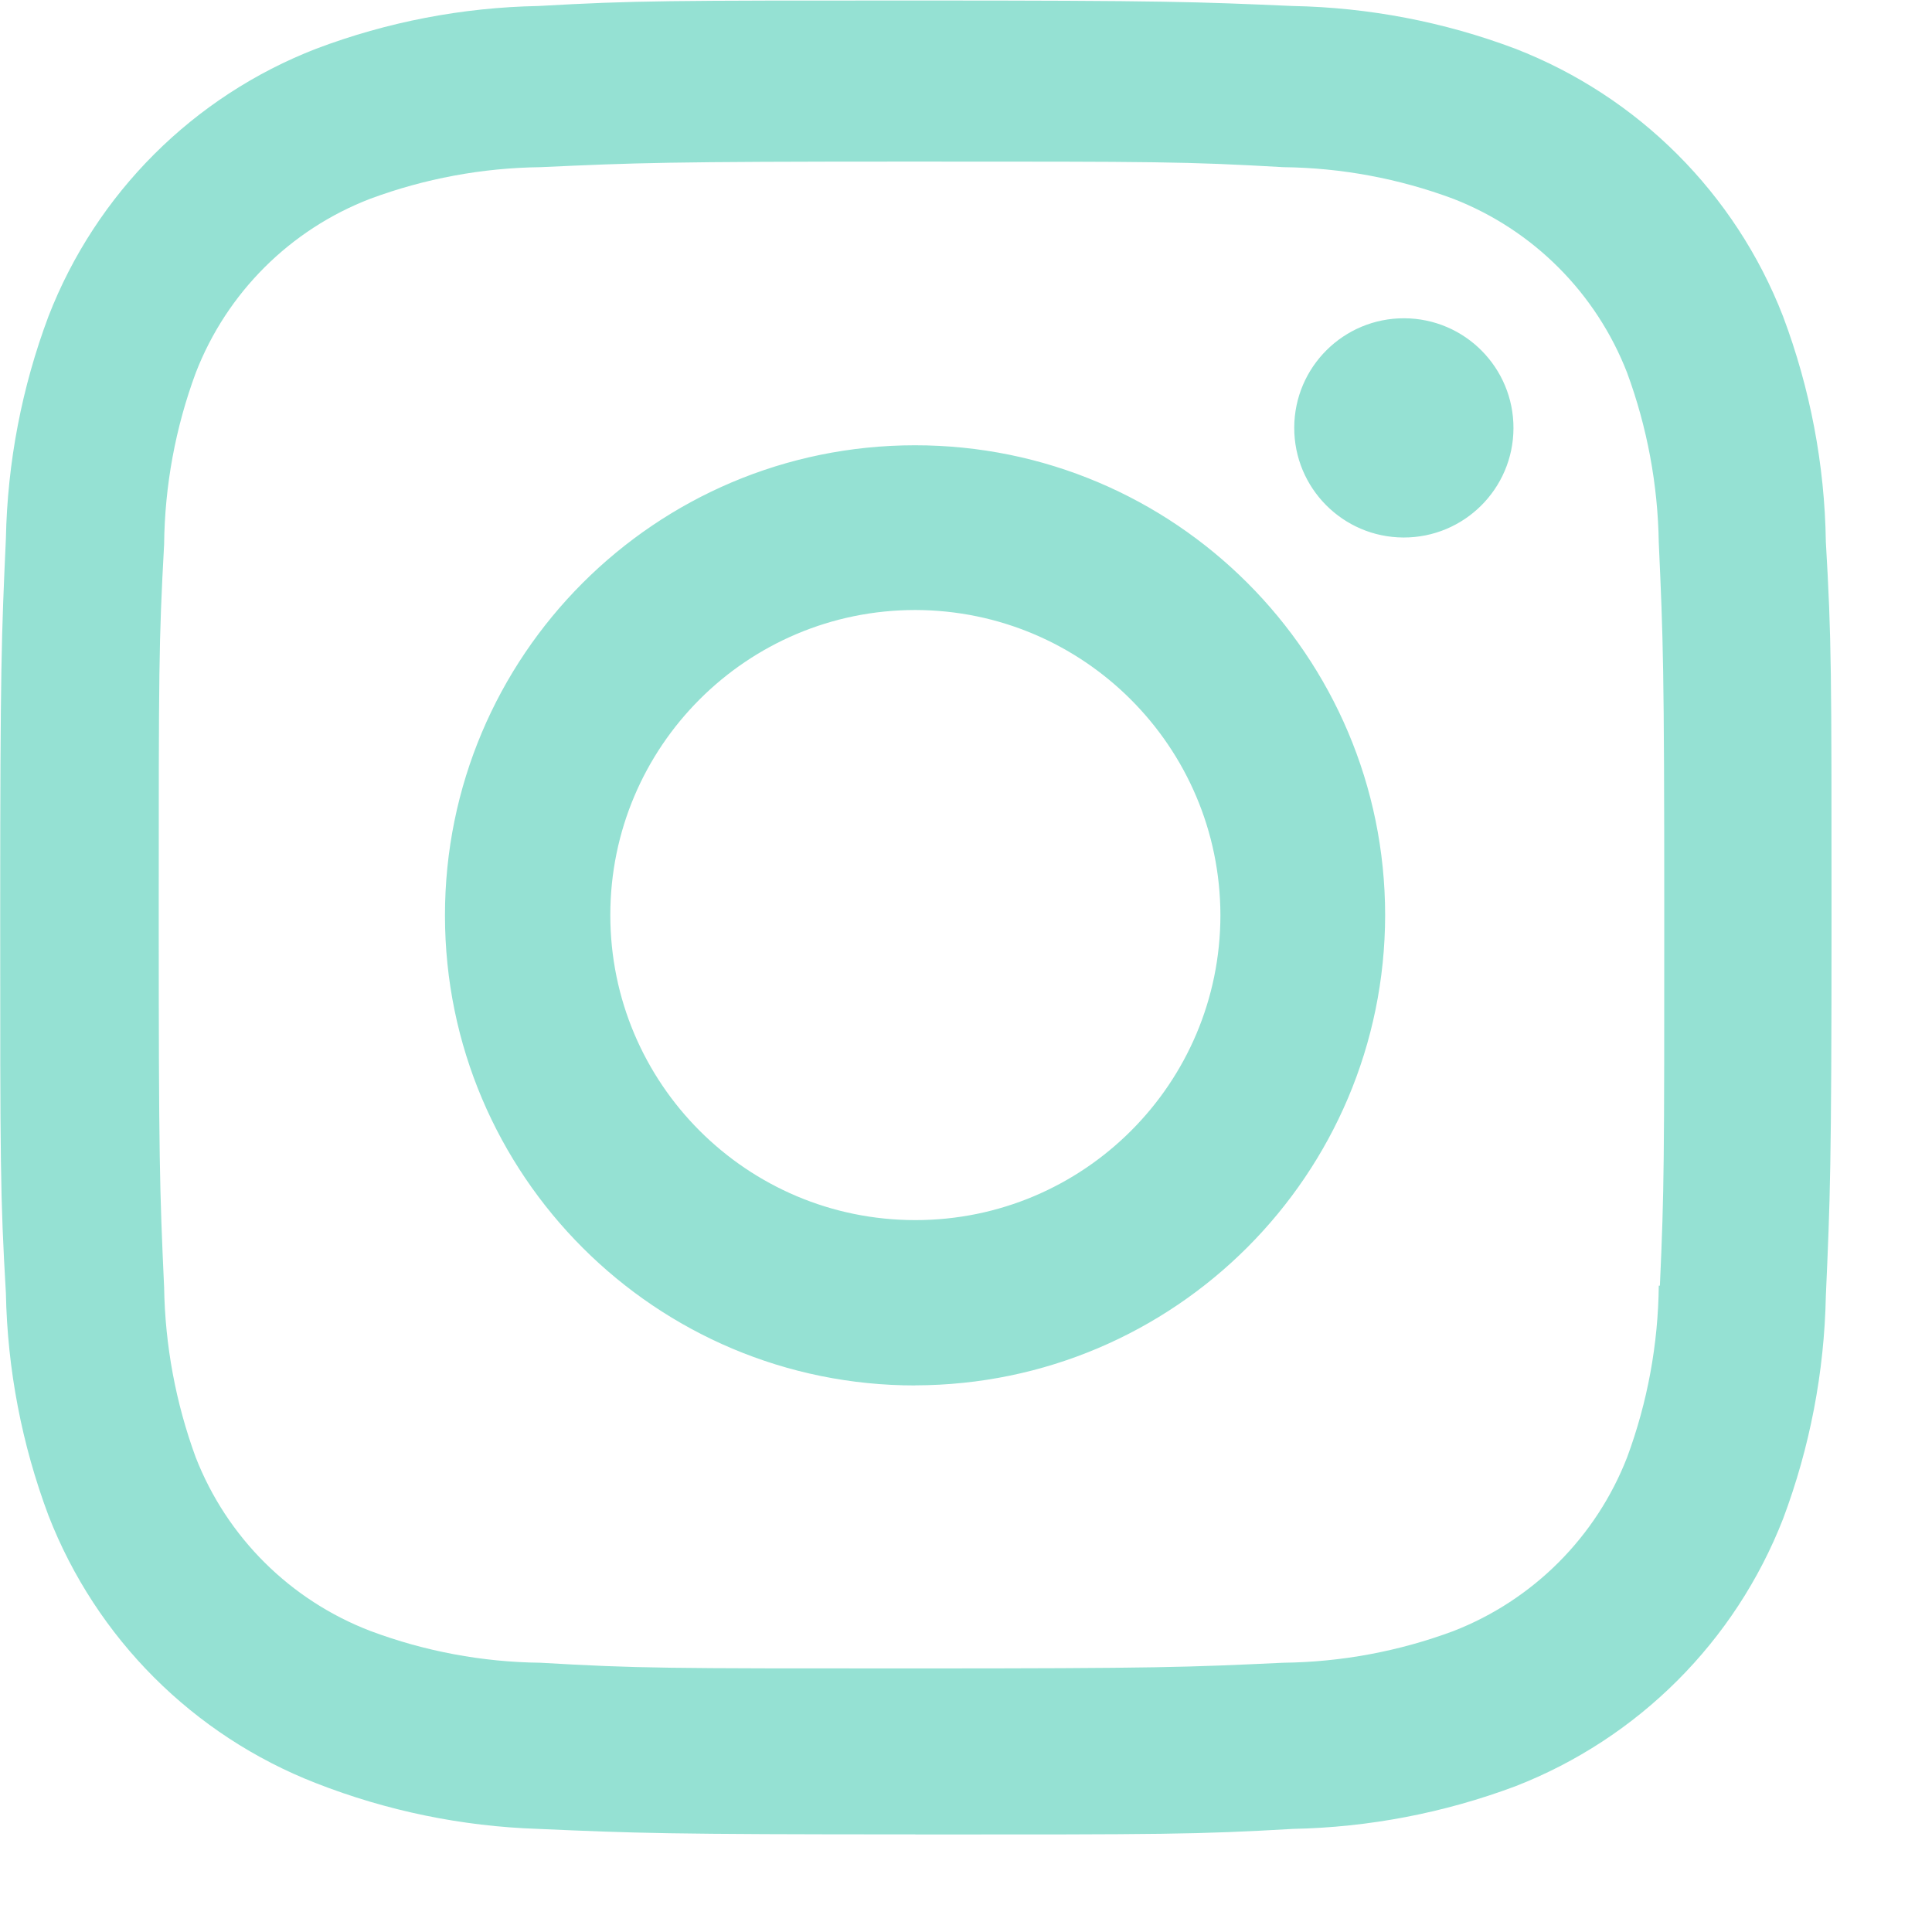
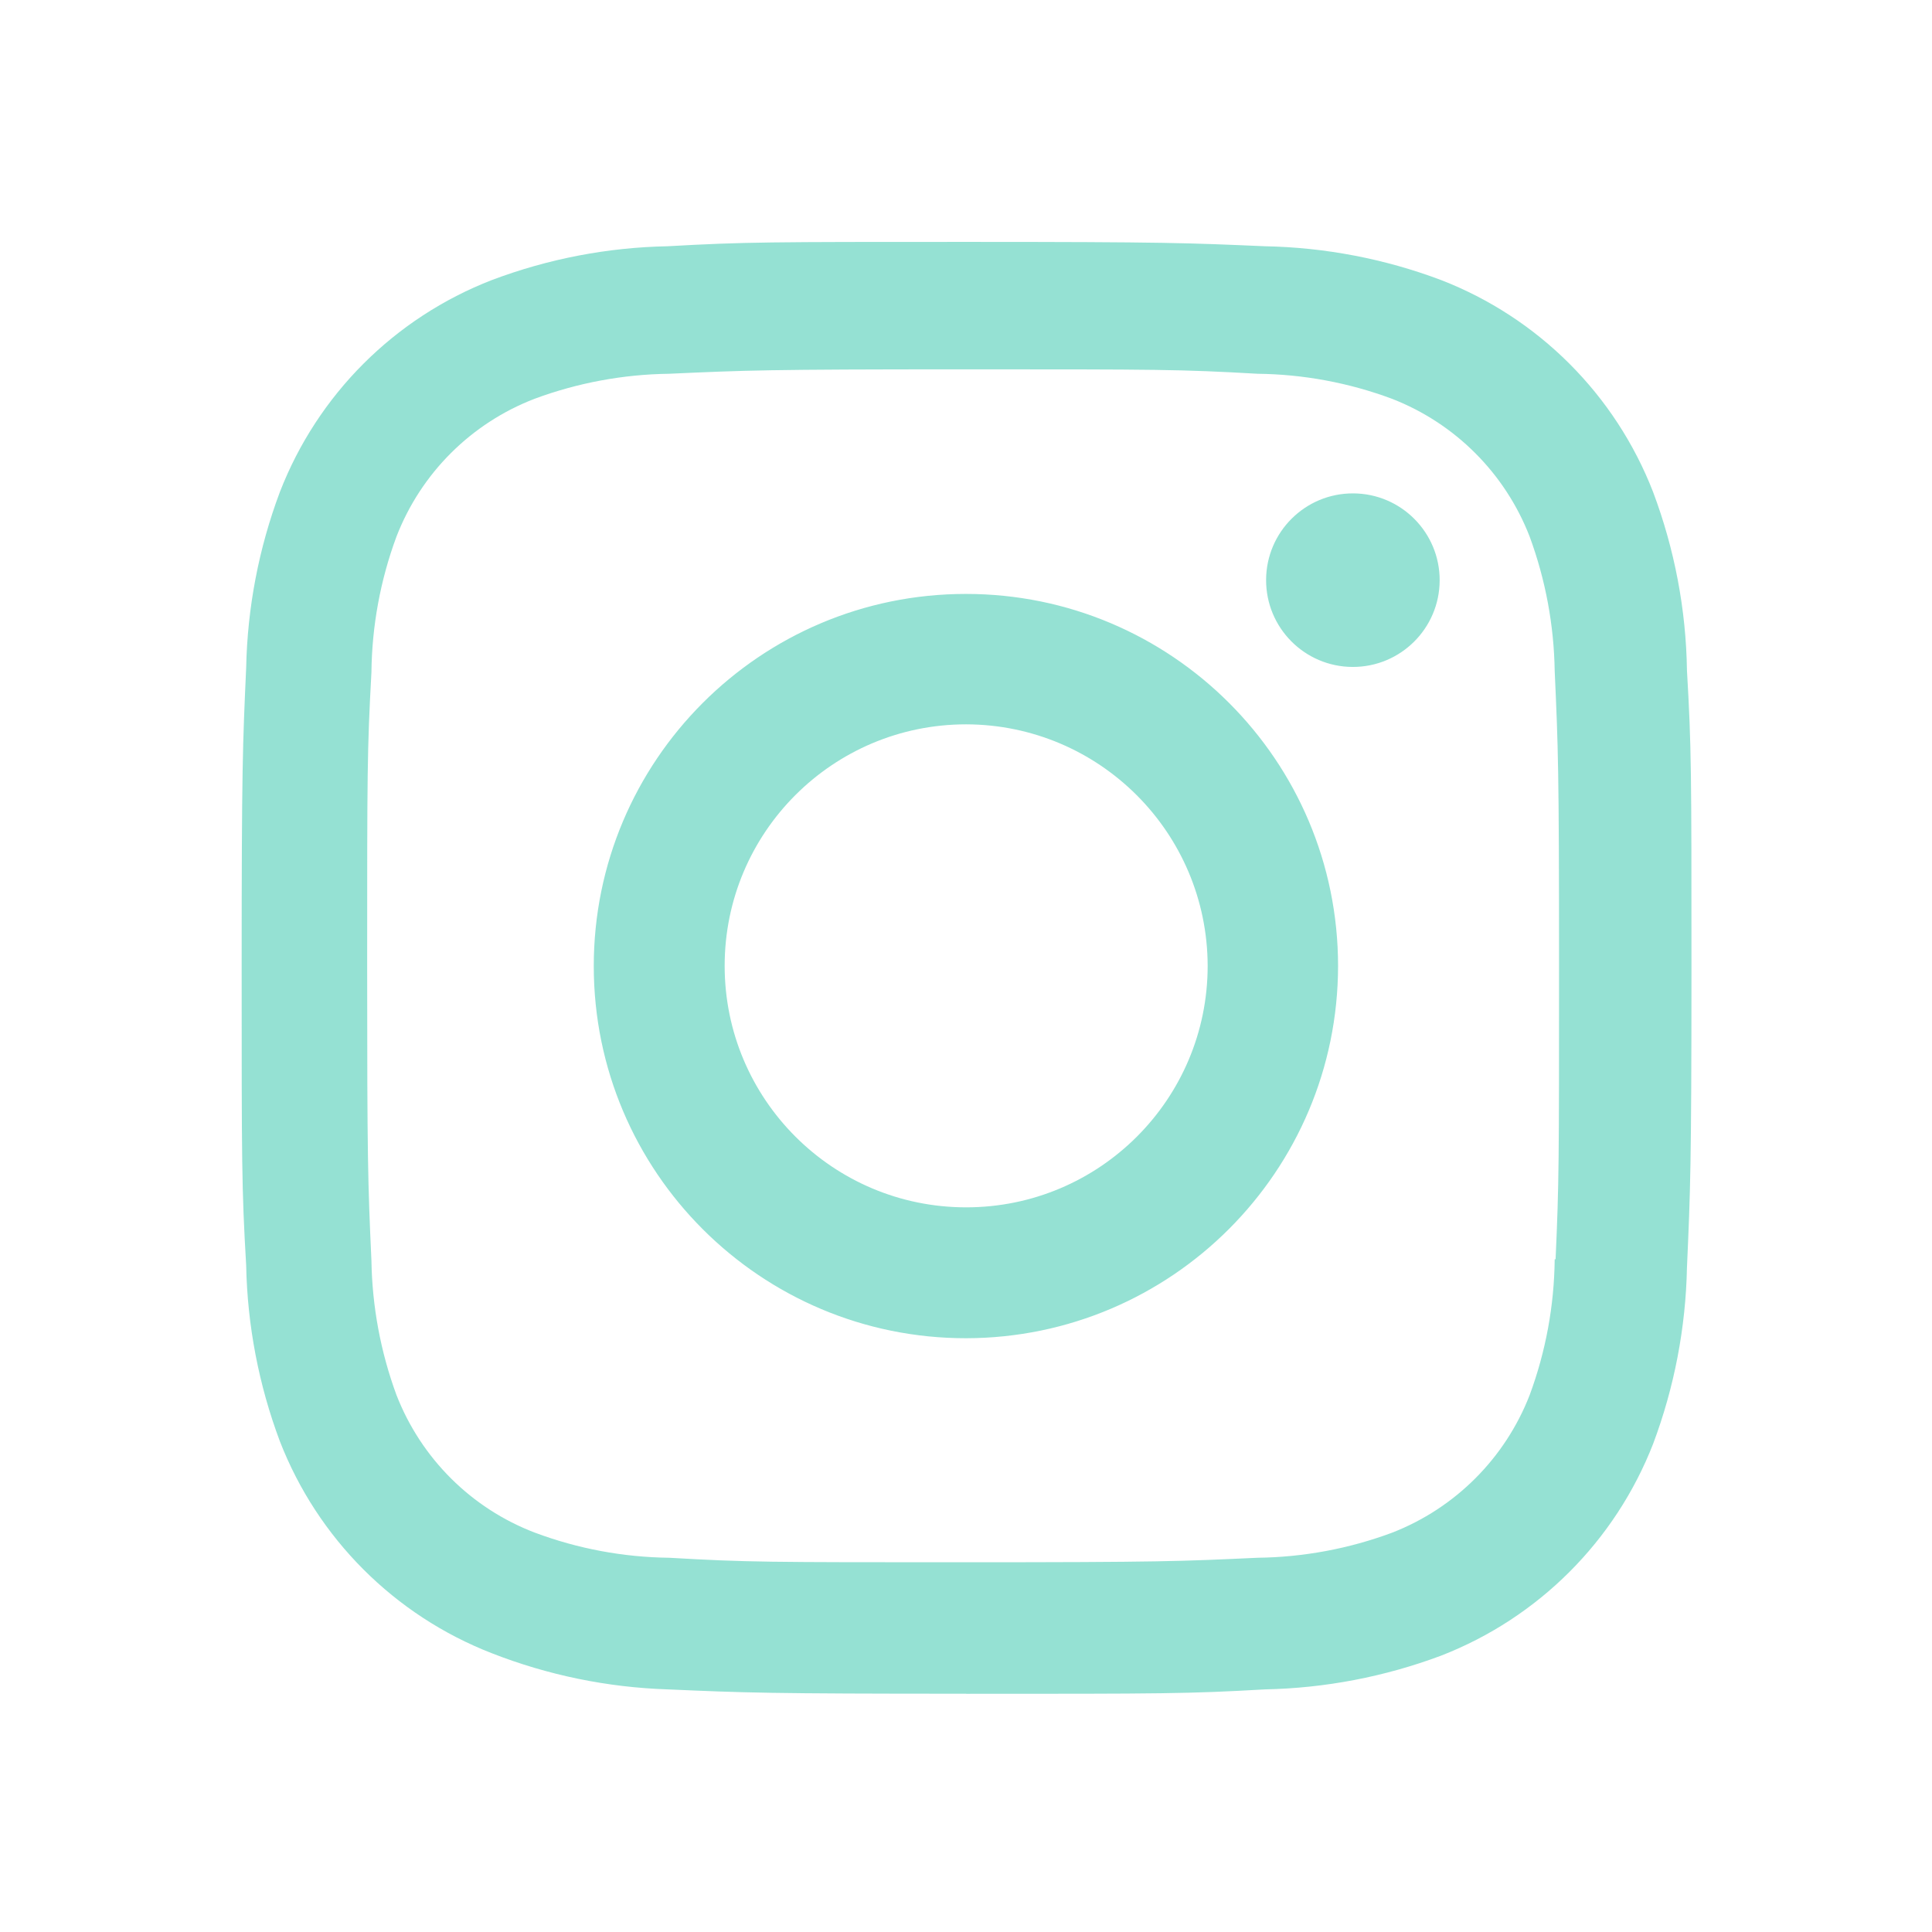
- <svg xmlns="http://www.w3.org/2000/svg" width="19" height="19" fill="none">
-   <path d="M9.002 18.04c-2.46 0-2.75-.012-3.71-.054a6.583 6.583 0 0 1-2.185-.45 4.62 4.62 0 0 1-2.63-2.631 6.591 6.591 0 0 1-.419-2.187C.002 11.76.002 11.446.002 9.005c0-2.467.013-2.755.056-3.71A6.59 6.59 0 0 1 .477 3.11 4.61 4.61 0 0 1 3.11.479a6.533 6.533 0 0 1 2.184-.42C6.249.005 6.563.005 9.002.005c2.48 0 2.765.013 3.71.054.748.014 1.49.156 2.19.42a4.615 4.615 0 0 1 2.633 2.632c.267.71.41 1.46.421 2.217.056.958.056 1.27.056 3.71s-.014 2.76-.056 3.708a6.605 6.605 0 0 1-.42 2.189 4.626 4.626 0 0 1-2.634 2.632c-.7.262-1.439.404-2.186.419-.955.055-1.268.055-3.714.055ZM8.968 1.589c-2.446 0-2.7.012-3.655.055a4.99 4.99 0 0 0-1.67.31 2.99 2.99 0 0 0-1.718 1.713c-.2.54-.305 1.11-.311 1.687-.053.969-.053 1.223-.053 3.652 0 2.4.009 2.69.053 3.654a5.09 5.09 0 0 0 .31 1.67 2.993 2.993 0 0 0 1.72 1.71 4.92 4.92 0 0 0 1.669.312c.968.056 1.223.056 3.655.056 2.453 0 2.707-.012 3.654-.056a4.962 4.962 0 0 0 1.67-.311 3.001 3.001 0 0 0 1.71-1.71c.2-.54.305-1.111.311-1.687h.011c.043-.956.043-1.211.043-3.654 0-2.443-.011-2.7-.054-3.655a5.062 5.062 0 0 0-.311-1.668 3.001 3.001 0 0 0-1.71-1.712 4.94 4.94 0 0 0-1.67-.311c-.967-.055-1.22-.055-3.654-.055Zm.034 12.036A4.623 4.623 0 1 1 13.622 9a4.63 4.63 0 0 1-4.62 4.624Zm0-7.626a3 3 0 1 0 3 3 3.007 3.007 0 0 0-3-3Zm4.8-.713a1.078 1.078 0 1 1 .008-2.156 1.078 1.078 0 0 1-.008 2.156Z" fill="#95E1D3" />
+ <svg xmlns="http://www.w3.org/2000/svg" width="24" height="24" fill="none">
+   <path d="M12.002 21.04c-2.46 0-2.75-.012-3.71-.054a6.583 6.583 0 0 1-2.185-.45 4.62 4.62 0 0 1-2.63-2.631 6.591 6.591 0 0 1-.419-2.187c-.056-.958-.056-1.272-.056-3.713 0-2.467.013-2.755.056-3.71a6.59 6.59 0 0 1 .419-2.184A4.61 4.61 0 0 1 6.11 3.479a6.533 6.533 0 0 1 2.184-.42c.955-.054 1.269-.054 3.708-.054 2.48 0 2.765.013 3.71.054.748.014 1.49.156 2.19.42a4.615 4.615 0 0 1 2.633 2.632c.267.71.41 1.46.421 2.217.056.958.056 1.27.056 3.71s-.014 2.76-.056 3.708a6.605 6.605 0 0 1-.42 2.189 4.626 4.626 0 0 1-2.634 2.632c-.7.262-1.439.404-2.186.419-.955.055-1.268.055-3.714.055Zm-.034-16.452c-2.446 0-2.7.012-3.655.055a4.99 4.99 0 0 0-1.67.31 2.99 2.99 0 0 0-1.718 1.713c-.2.54-.305 1.11-.311 1.687-.053.969-.053 1.223-.053 3.652 0 2.4.009 2.69.053 3.654.009.57.114 1.135.311 1.67.306.787.93 1.409 1.719 1.71a4.92 4.92 0 0 0 1.669.312c.968.056 1.223.056 3.655.056 2.453 0 2.707-.012 3.654-.056a4.962 4.962 0 0 0 1.67-.311 3.001 3.001 0 0 0 1.71-1.71c.2-.54.305-1.111.311-1.687h.011c.043-.956.043-1.211.043-3.654 0-2.443-.011-2.7-.054-3.655a5.062 5.062 0 0 0-.311-1.668 3.001 3.001 0 0 0-1.71-1.712 4.94 4.94 0 0 0-1.67-.311c-.967-.055-1.22-.055-3.654-.055Zm.034 12.036A4.623 4.623 0 1 1 16.622 12a4.63 4.63 0 0 1-4.62 4.624Zm0-7.626a3 3 0 1 0 3 3 3.007 3.007 0 0 0-3-3Zm4.8-.713a1.078 1.078 0 1 1 .008-2.156 1.078 1.078 0 0 1-.008 2.156Z" fill="#95E1D3" />
</svg>
